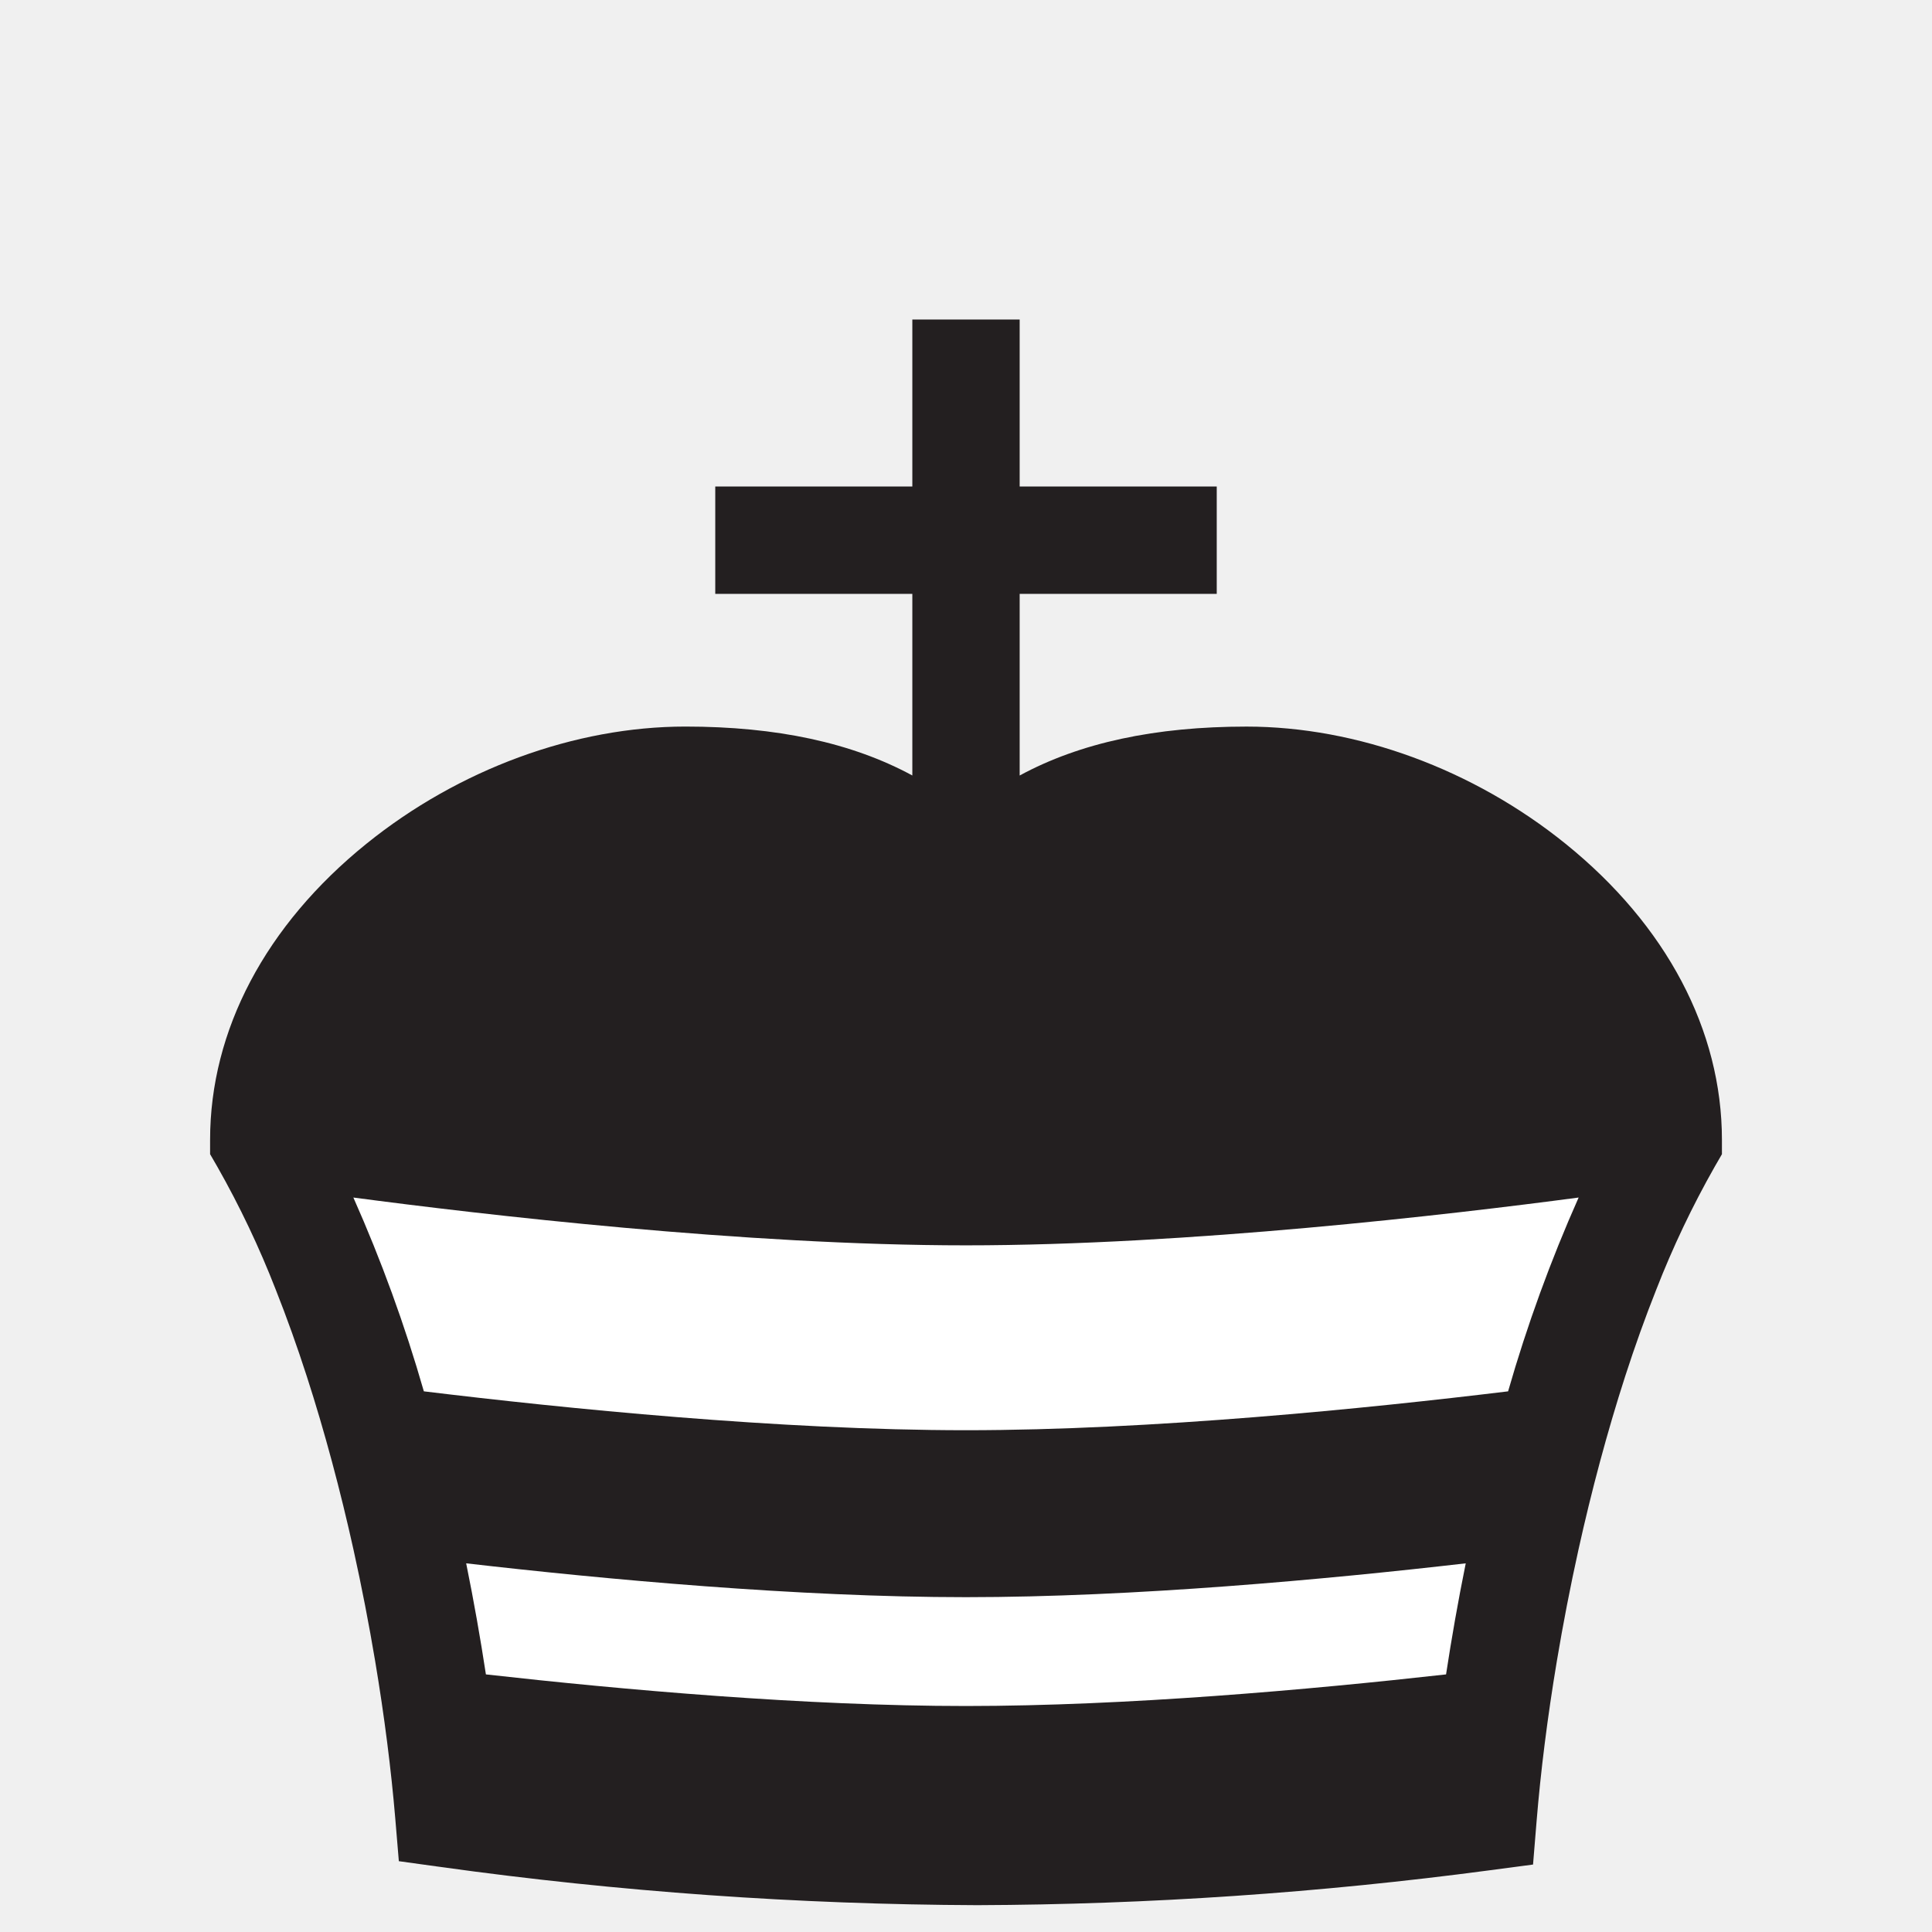
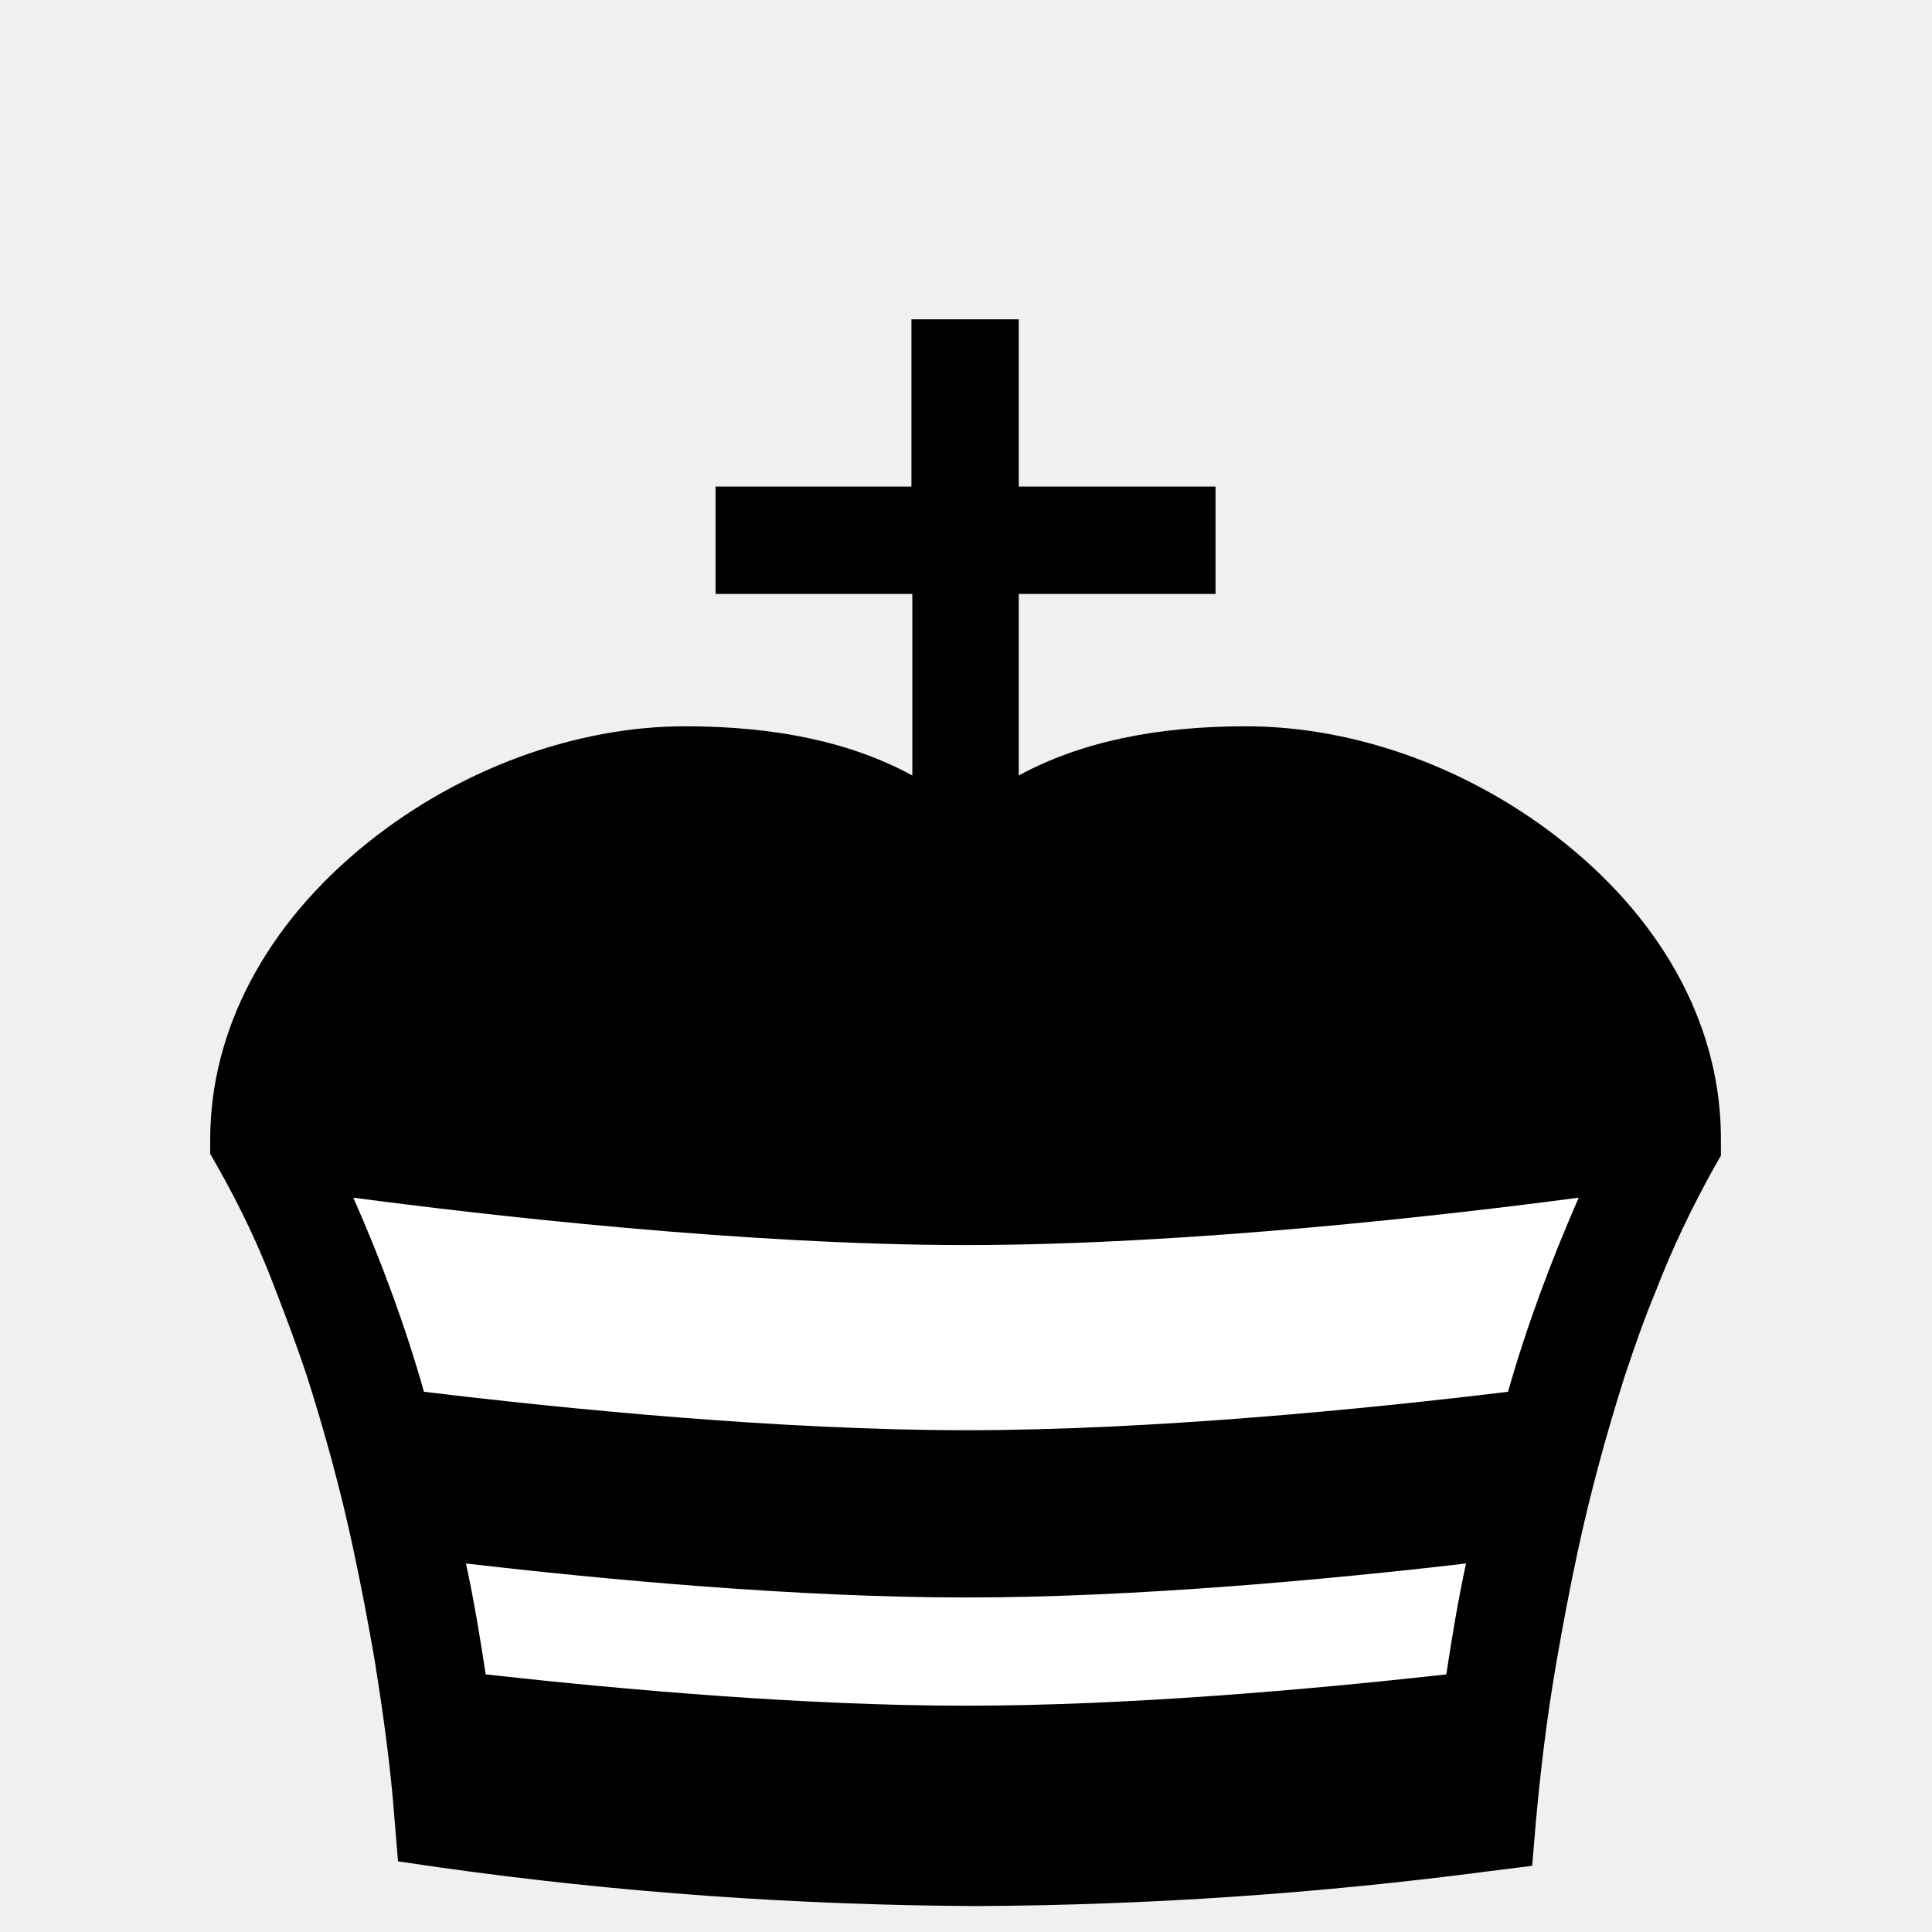
- <svg xmlns="http://www.w3.org/2000/svg" id="Layer_1" data-name="Layer 1" viewBox="0 0 216 216">
-   <defs>
-     <style>.cls-1{fill:#231f20;}.cls-2{fill:#fff;}</style>
-   </defs>
-   <path class="cls-1" d="M175.038,94.339c-10.315-8.329-23.314-13.105-35.664-13.105-10.207,0-18.61,1.8-25.374,5.469V66.394h22.033v-12H114V35.722H102V54.394H79.967v12H102V86.7c-6.764-3.665-15.166-5.469-25.374-5.469-12.35,0-25.348,4.776-35.663,13.105-11.268,9.1-17.474,20.852-17.474,33.093v1.61l.806,1.394a104.919,104.919,0,0,1,6.54,13.766c1.228,3.1,2.38,6.324,3.452,9.637,2.029,6.269,3.774,12.838,5.226,19.38.932,4.2,1.741,8.391,2.428,12.484,1.037,6.187,1.792,12.154,2.25,17.6l.4,4.783,4.755.658A447.437,447.437,0,0,0,109.265,213a447.107,447.107,0,0,0,57.331-3.906l4.8-.636.395-4.823c.453-5.541,1.213-11.623,2.268-17.931.685-4.094,1.493-8.283,2.423-12.484,1.45-6.543,3.2-13.111,5.225-19.38,1.074-3.317,2.229-6.547,3.461-9.649a105.143,105.143,0,0,1,6.54-13.756l.806-1.394v-1.61C192.511,115.189,186.305,103.438,175.038,94.339Z" />
-   <path class="cls-2" d="M168.607,155.554a165.907,165.907,0,0,1,7.886-21.668c-14.3,1.9-43.73,5.345-68.492,5.345s-54.19-3.449-68.494-5.345a166.2,166.2,0,0,1,7.88,21.667C63.04,157.456,87.171,159.9,108,159.9S152.952,157.457,168.607,155.554Z" />
-   <path class="cls-2" d="M161.671,187.2c.61-4.01,1.34-8.169,2.2-12.417-15.524,1.789-37.047,3.783-55.873,3.783s-40.354-1.994-55.879-3.784c.864,4.25,1.594,8.41,2.206,12.418,15.317,1.72,35.72,3.533,53.673,3.533S146.354,188.917,161.671,187.2Z" />
+ <svg xmlns="http://www.w3.org/2000/svg" version="1.1" id="Layer_1" x="0px" y="0px" viewBox="0 0 216 216" style="enable-background:new 0 0 216 216;" xml:space="preserve">
+   <style type="text/css">
+ 	.st0{fill:#FFFFFF;}
+ </style>
+   <path d="M175,94.3c-10.3-8.3-23.3-13.1-35.7-13.1c-10.2,0-18.6,1.8-25.4,5.5V66.4h22v-12h-22V35.7h-12v18.7H80v12h22v20.3  c-6.8-3.7-15.2-5.5-25.4-5.5C64.3,81.2,51.3,86,41,94.3c-11.3,9.1-17.5,20.9-17.5,33.1v1.6l0.8,1.4c2.5,4.4,4.7,9,6.5,13.8  c1.2,3.1,2.4,6.3,3.5,9.6c2,6.3,3.8,12.8,5.2,19.4c0.9,4.2,1.7,8.4,2.4,12.5c1,6.2,1.8,12.2,2.2,17.6l0.4,4.8l4.8,0.7  c19.9,2.8,39.9,4.2,59.9,4.3c19.2-0.1,38.3-1.4,57.3-3.9l4.8-0.6l0.4-4.8c0.5-5.5,1.2-11.6,2.3-17.9c0.7-4.1,1.5-8.3,2.4-12.5  c1.4-6.5,3.2-13.1,5.2-19.4c1.1-3.3,2.2-6.5,3.5-9.6c1.8-4.7,4-9.3,6.5-13.8l0.8-1.4v-1.6C192.5,115.2,186.3,103.4,175,94.3z" />
+   <path class="st0" d="M168.6,155.6c2.1-7.4,4.8-14.6,7.9-21.7c-14.3,1.9-43.7,5.3-68.5,5.3s-54.2-3.4-68.5-5.3  c3.1,7,5.8,14.3,7.9,21.7c15.7,1.9,39.8,4.3,60.6,4.3S153,157.5,168.6,155.6z" />
+   <path class="st0" d="M161.7,187.2c0.6-4,1.3-8.2,2.2-12.4c-15.5,1.8-37,3.8-55.9,3.8s-40.4-2-55.9-3.8c0.9,4.2,1.6,8.4,2.2,12.4  c15.3,1.7,35.7,3.5,53.7,3.5S146.4,188.9,161.7,187.2z" />
</svg>
